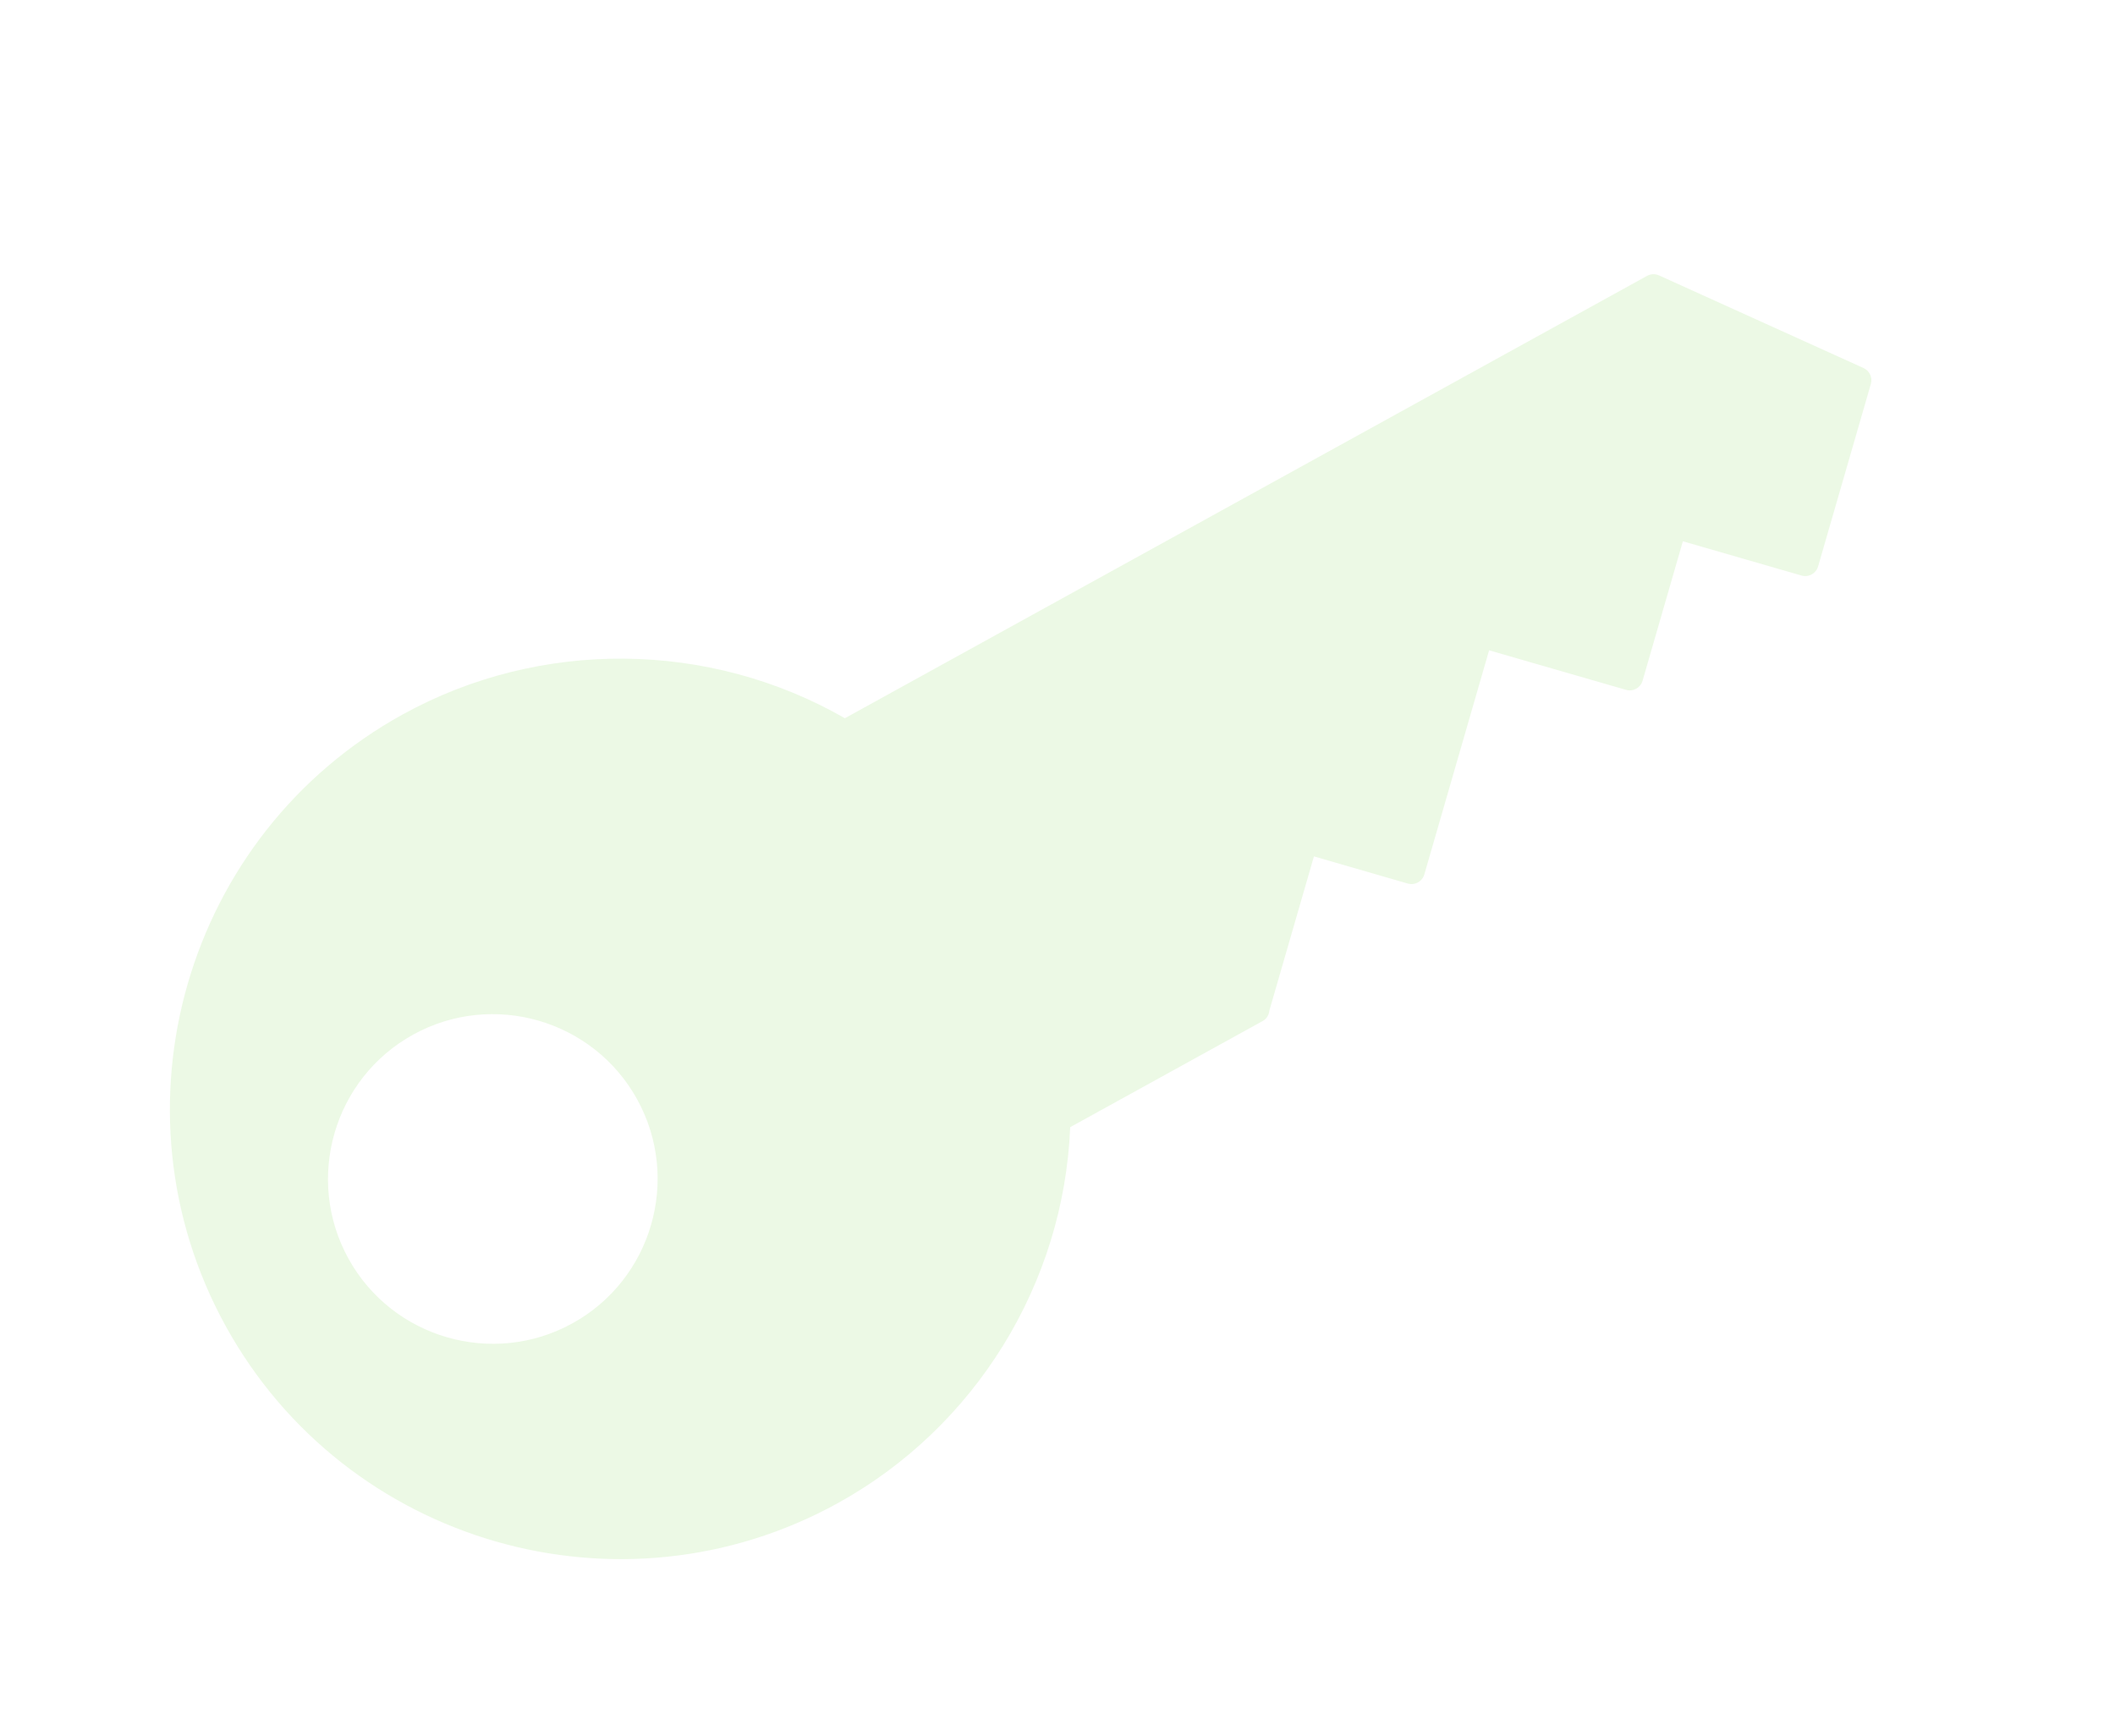
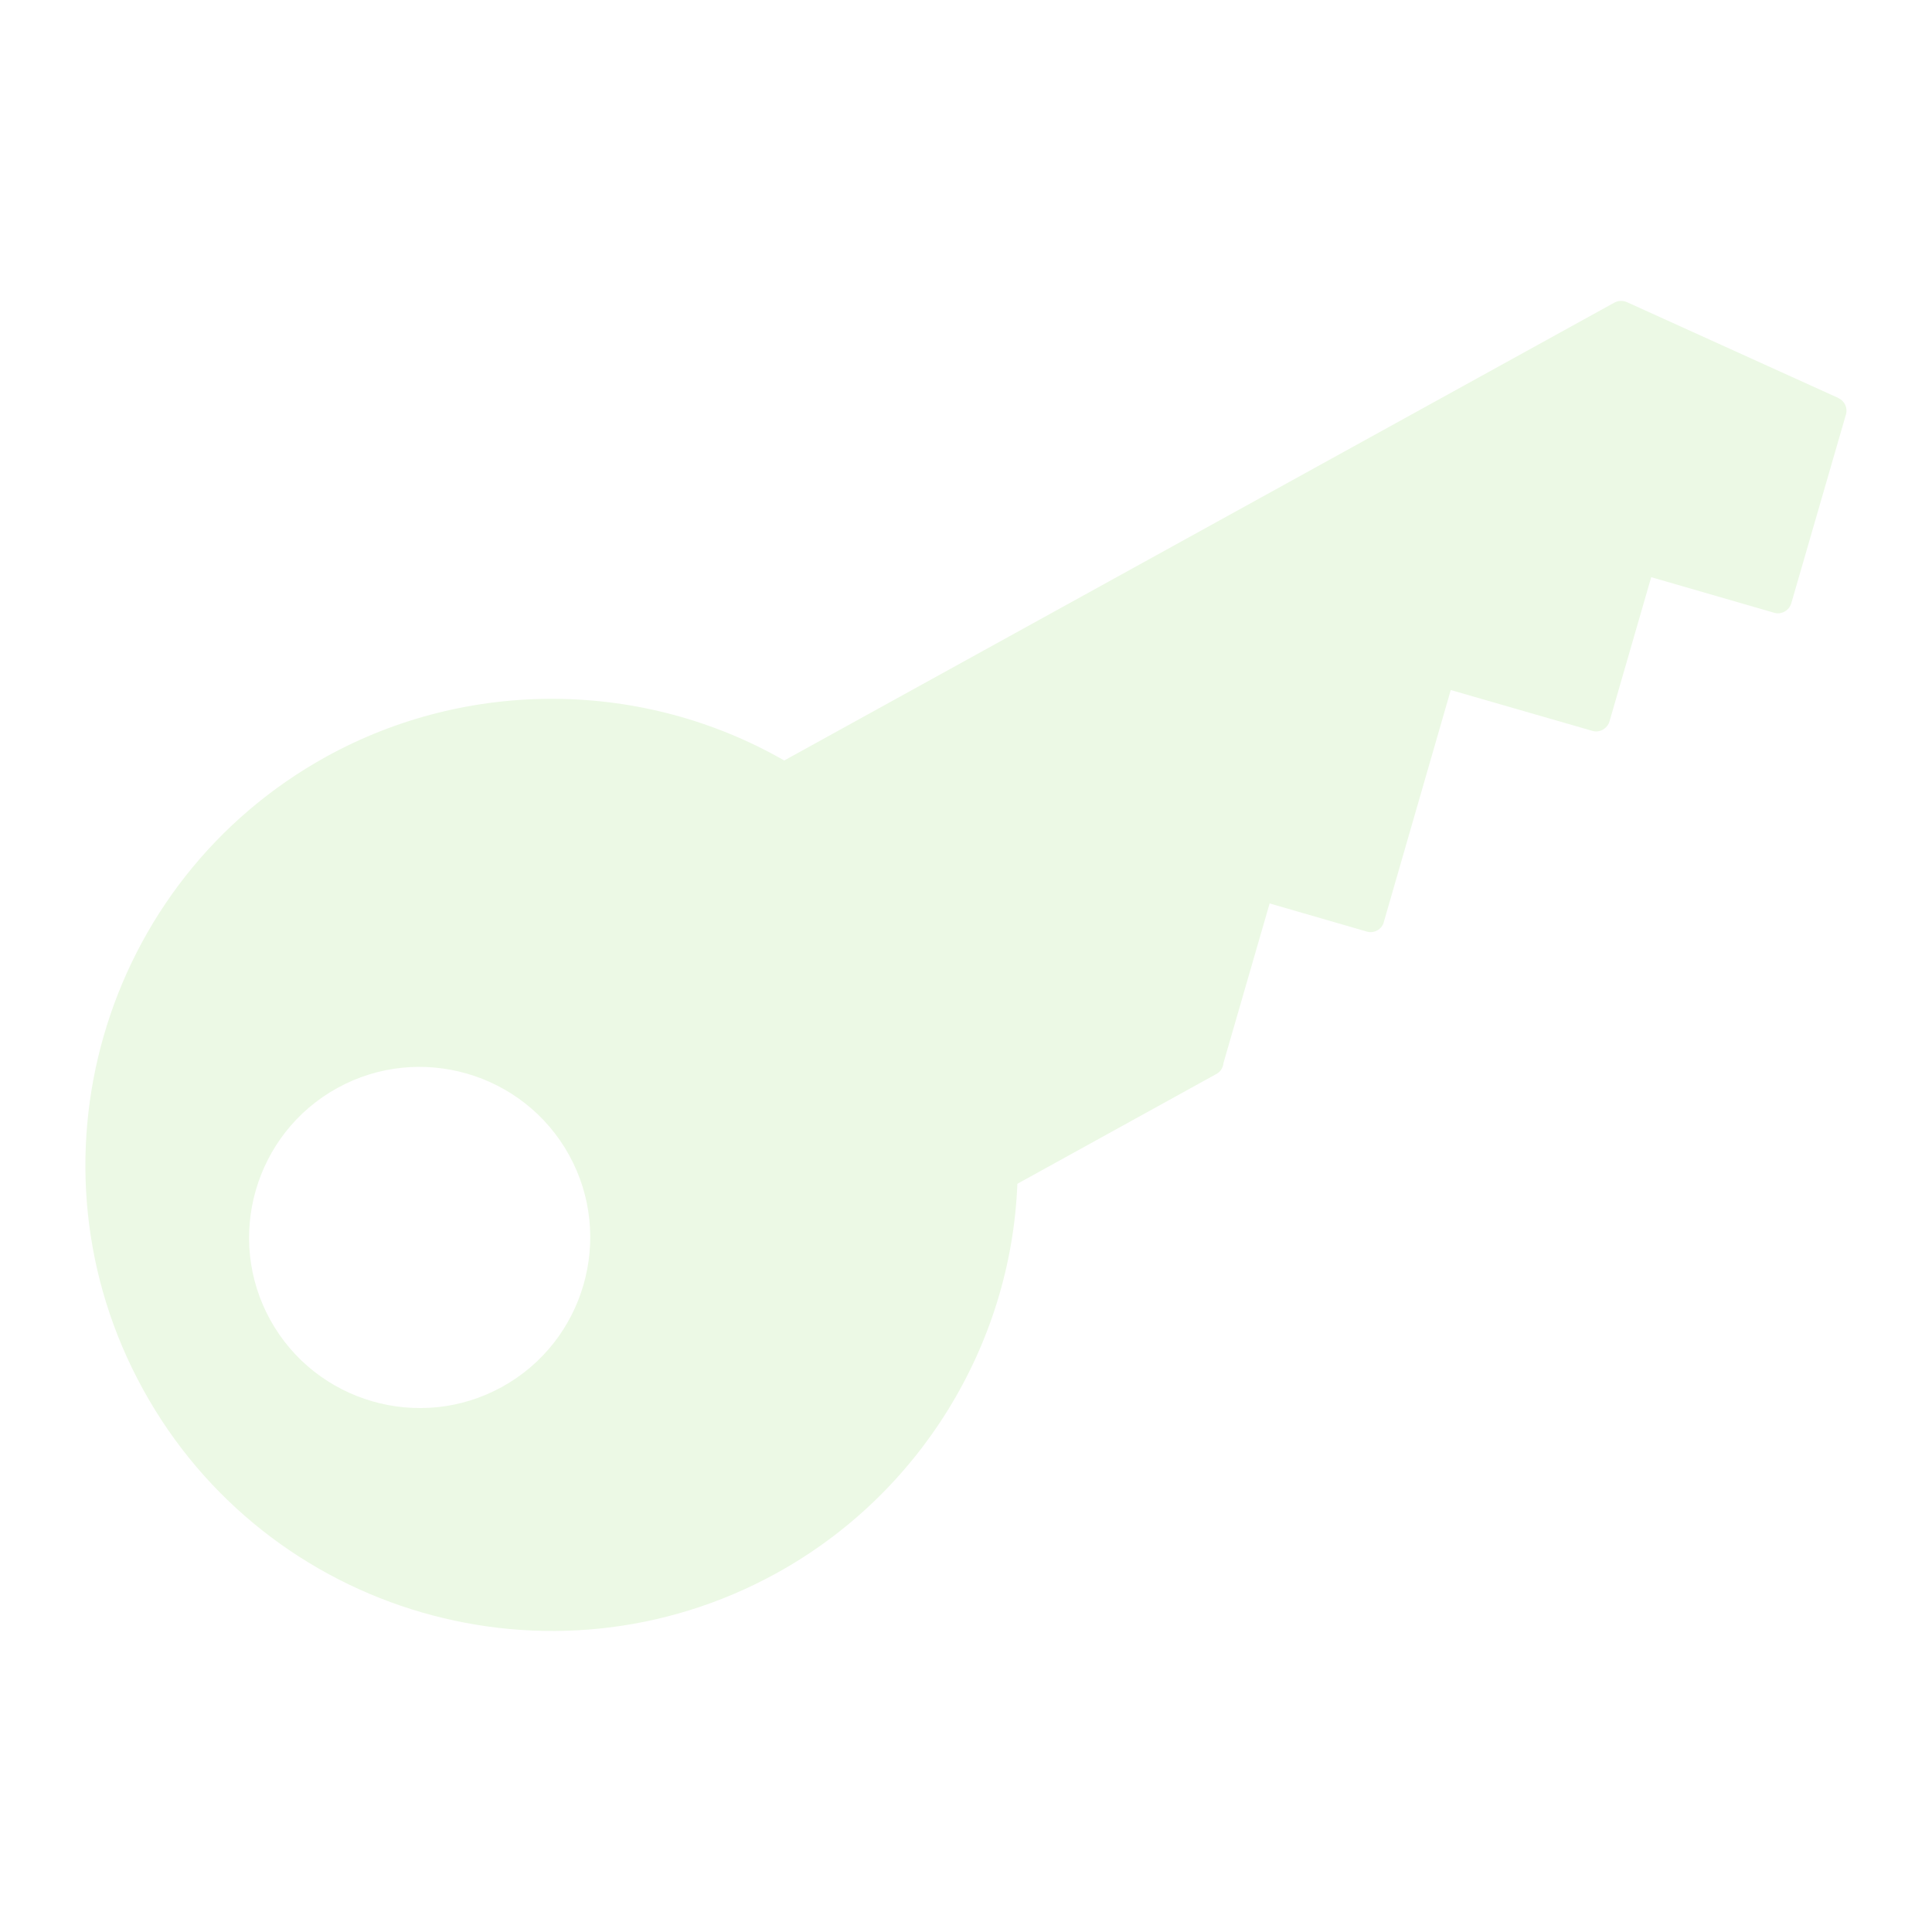
- <svg xmlns="http://www.w3.org/2000/svg" width="117" height="96" viewBox="0 0 117 96" fill="none">
-   <path d="M103.088 20.359L91.776 15.235C91.564 15.139 91.319 15.148 91.115 15.26L46.738 39.732C39.217 35.417 29.883 35.328 22.277 39.522C10.247 46.156 5.857 61.338 12.491 73.368C19.125 85.399 34.308 89.791 46.338 83.157C53.952 78.959 58.852 71.015 59.202 62.354L69.858 56.478C70.074 56.359 70.199 56.134 70.222 55.897L72.686 47.375L77.876 48.877C78.066 48.932 78.267 48.908 78.439 48.813C78.612 48.718 78.738 48.559 78.793 48.372L82.376 35.974L89.949 38.162C90.342 38.276 90.752 38.05 90.866 37.657L93.095 29.943L99.66 31.839C100.052 31.952 100.463 31.726 100.576 31.333L103.495 21.238C103.596 20.885 103.424 20.512 103.088 20.359L103.088 20.359ZM22.857 57.233C27.261 54.805 32.819 56.413 35.248 60.816C37.675 65.219 36.069 70.778 31.665 73.206C27.263 75.634 21.703 74.027 19.275 69.624C16.849 65.219 18.454 59.661 22.857 57.233Z" fill="#ECF9E5" />
+ <svg xmlns="http://www.w3.org/2000/svg" id="a" viewBox="0 0 88 88">
+   <defs>
+     <style>.b{fill:#ecf9e5;}</style>
+   </defs>
+   <path class="b" d="M83.74,18.13l-9.64-4.37c-.18-.08-.39-.07-.56,.02l-37.82,20.86c-6.41-3.68-14.37-3.75-20.85-.18C4.61,40.12,.87,53.06,6.53,63.31c5.65,10.25,18.59,14,28.85,8.34,6.49-3.58,10.67-10.35,10.96-17.73l9.08-5.01c.18-.1,.29-.29,.31-.5l2.1-7.26,4.42,1.28c.16,.05,.33,.03,.48-.05,.15-.08,.26-.22,.3-.38l3.05-10.57,6.45,1.86c.33,.1,.68-.1,.78-.43l1.9-6.57,5.6,1.62c.33,.1,.68-.1,.78-.43l2.49-8.6c.09-.3-.06-.62-.35-.75h0ZM15.36,49.56c3.75-2.07,8.49-.7,10.56,3.05,2.07,3.75,.7,8.49-3.05,10.56-3.75,2.07-8.49,.7-10.56-3.05-2.07-3.75-.7-8.49,3.05-10.56h0Z" />
</svg>
